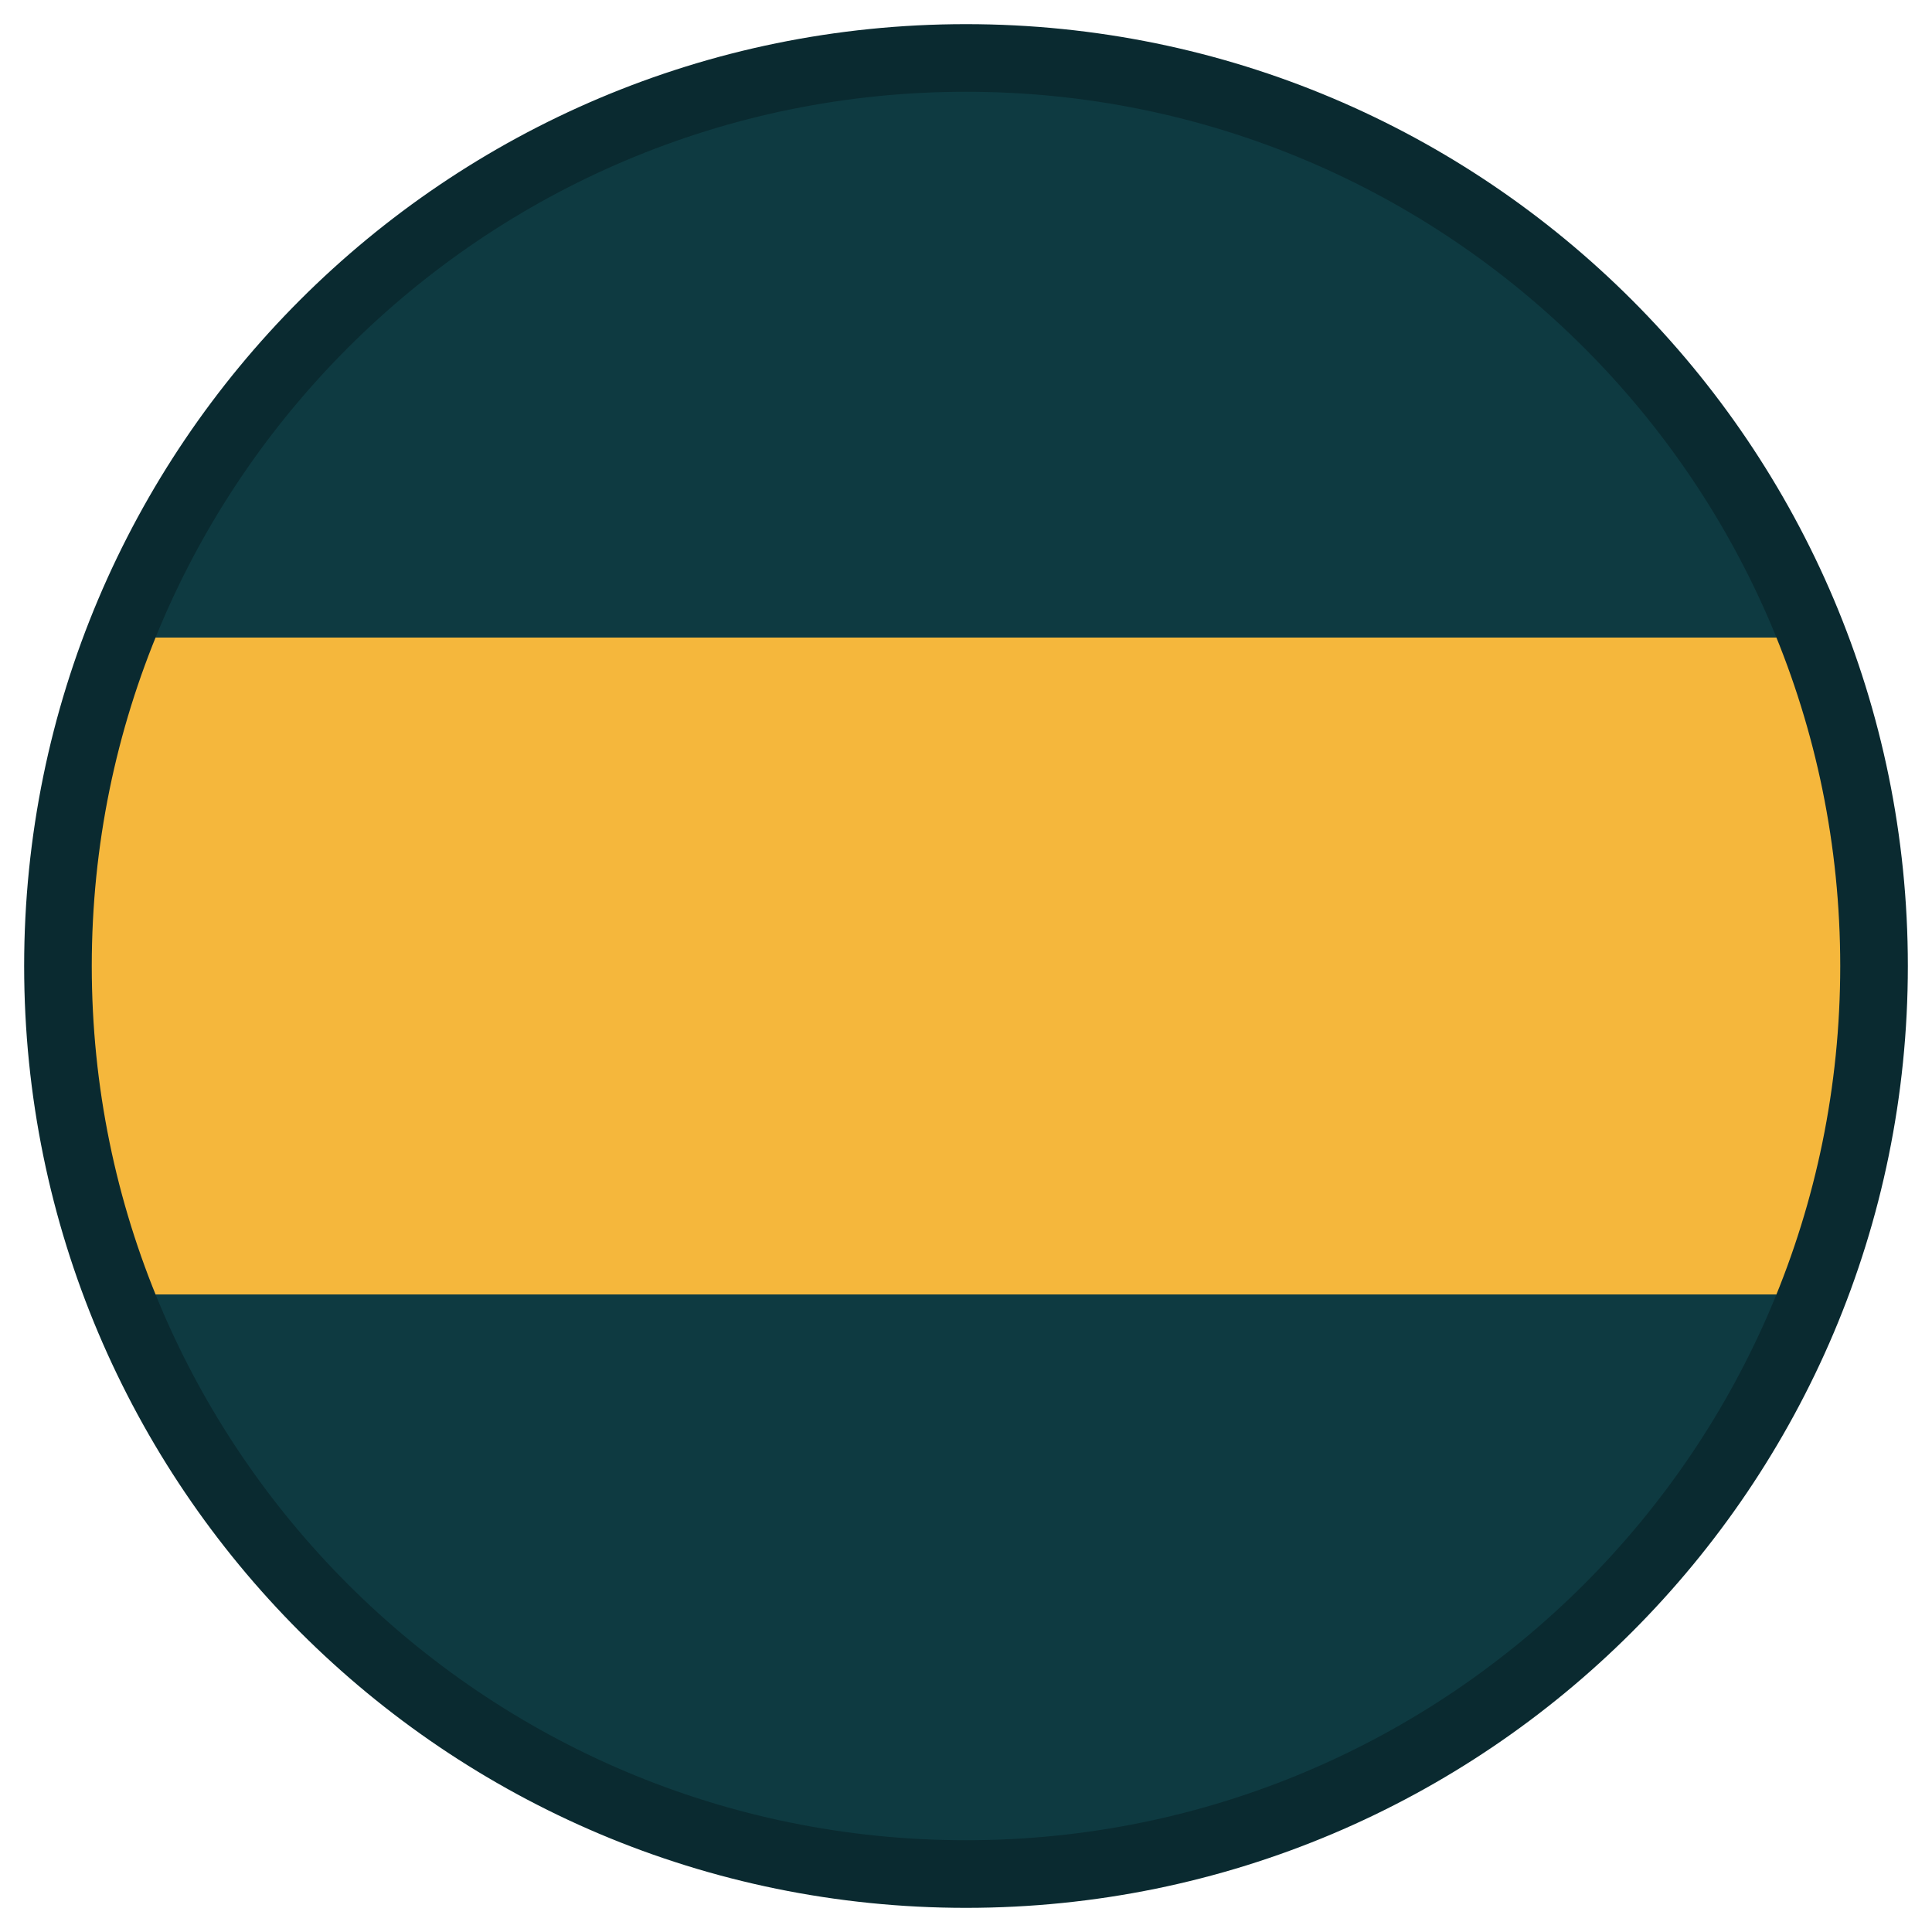
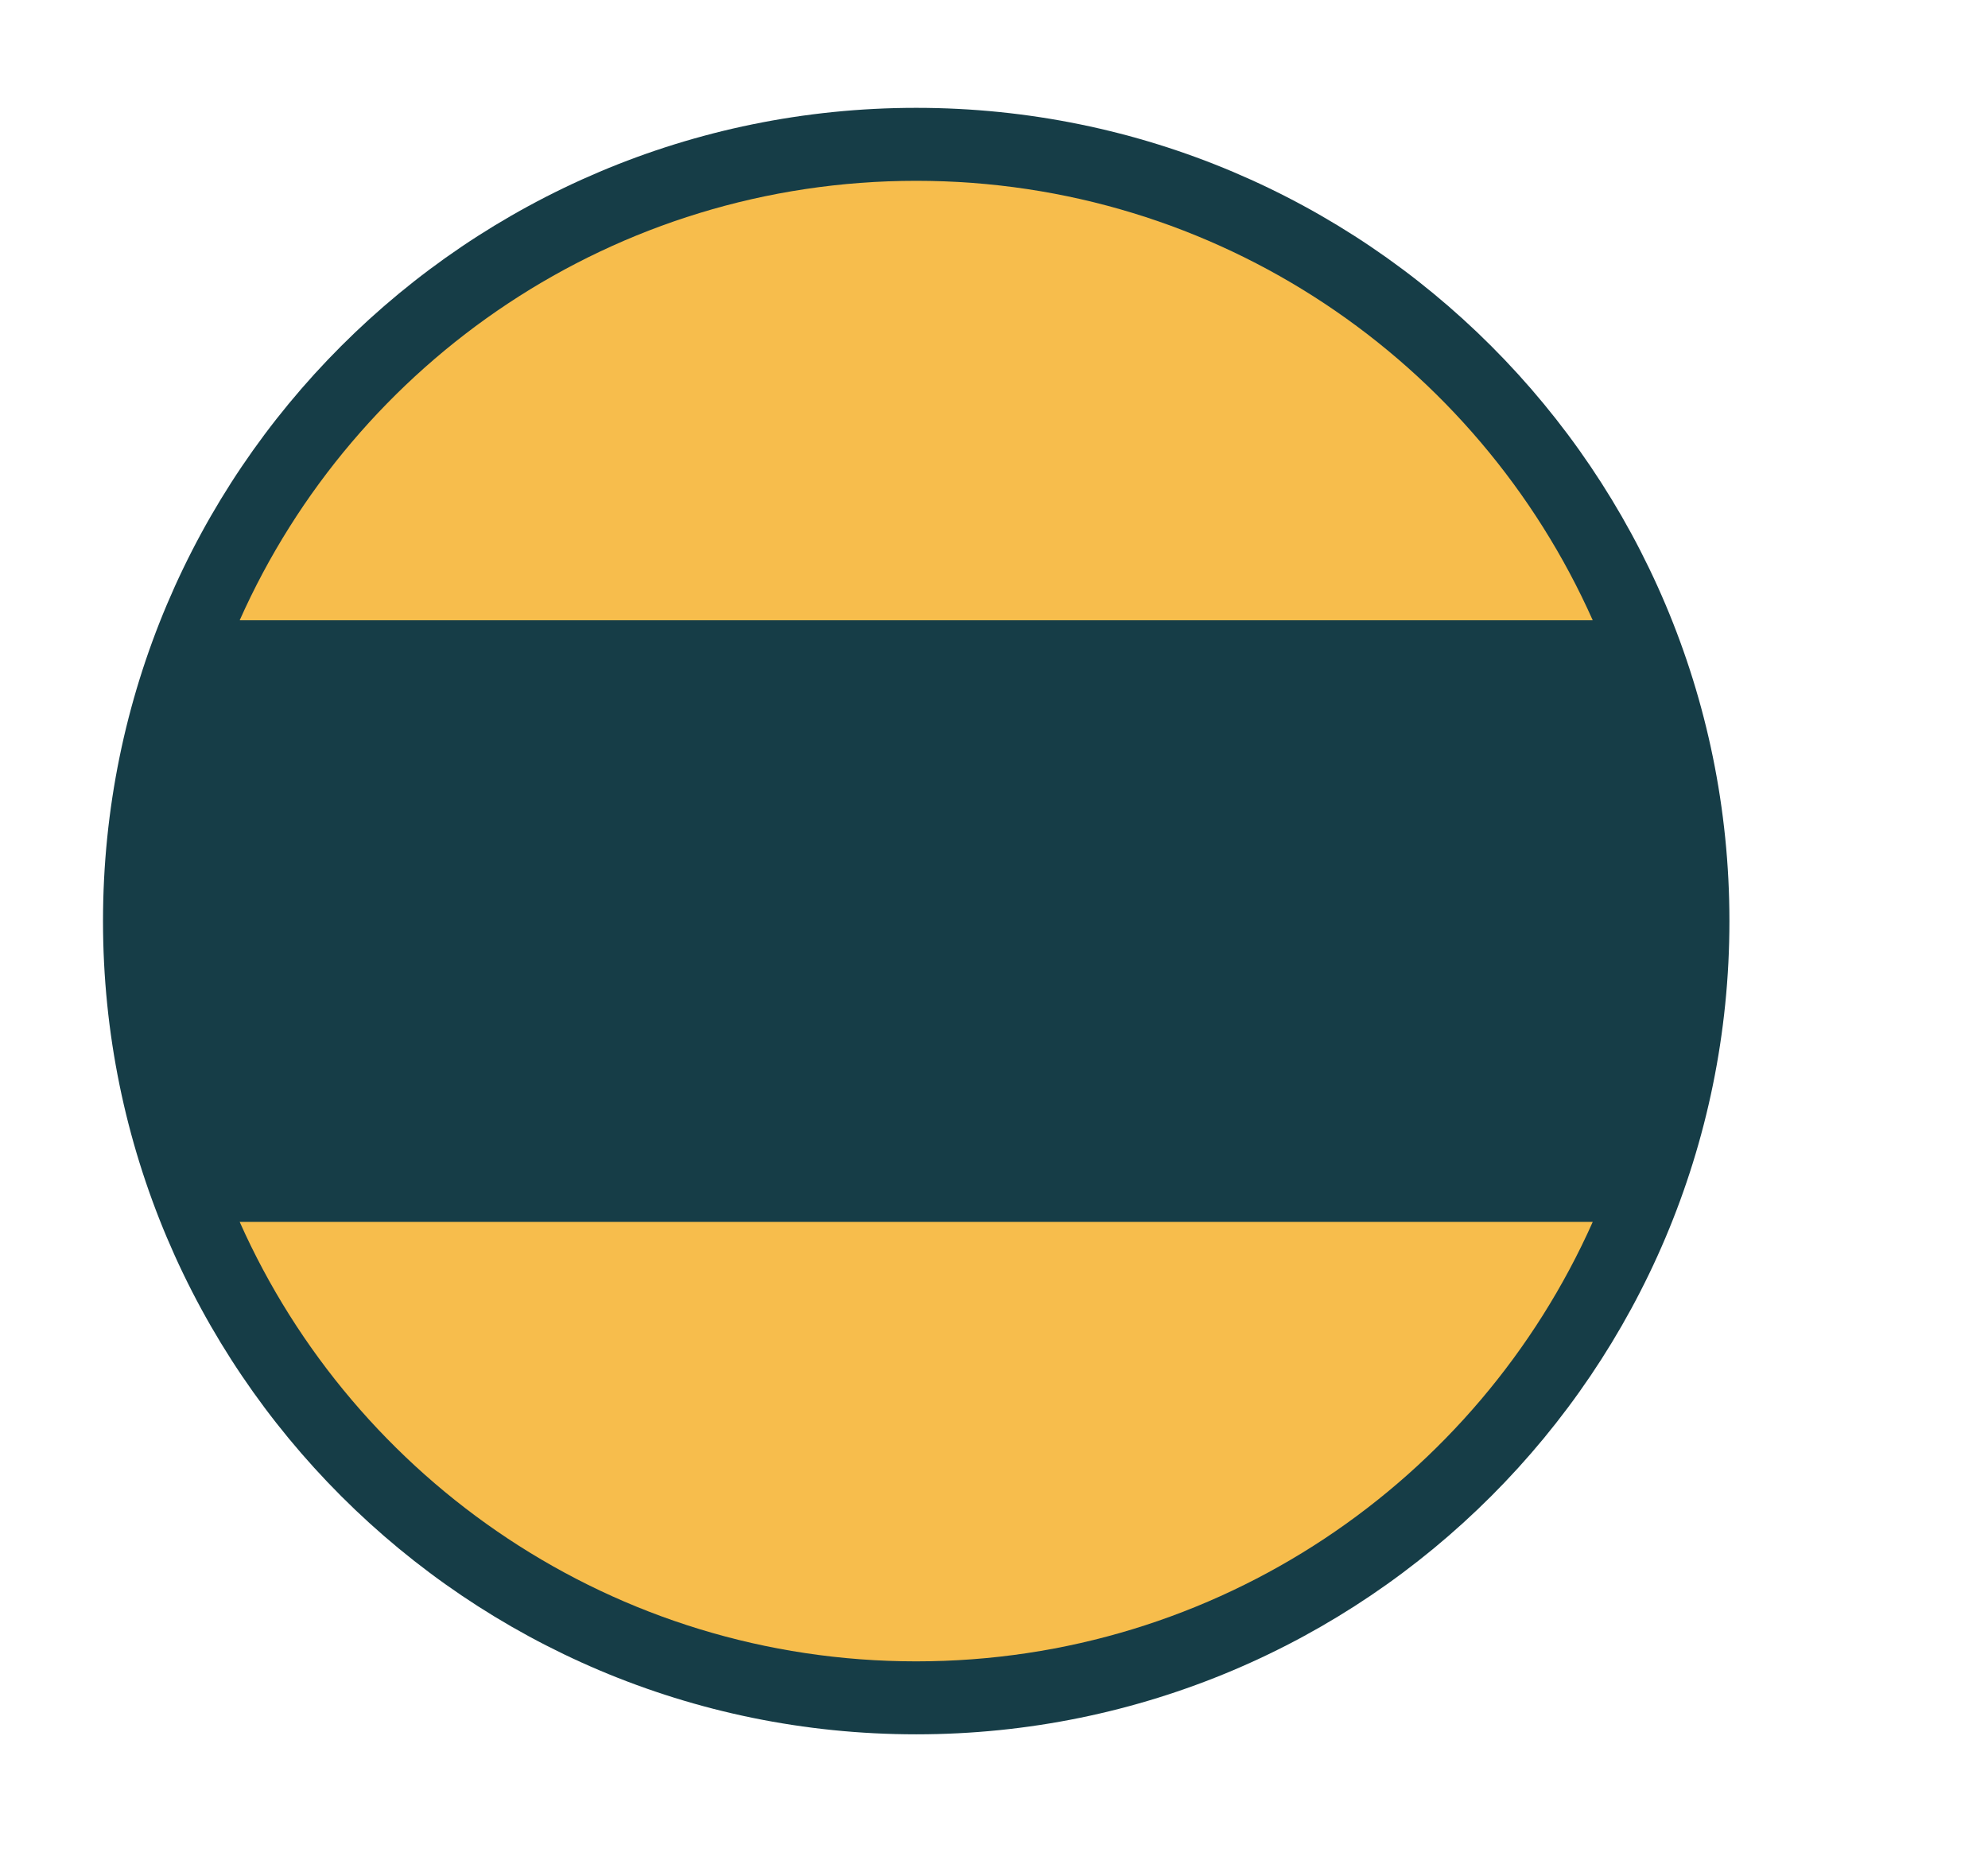
- <svg xmlns="http://www.w3.org/2000/svg" viewBox="0 0 200 200">
+ <svg xmlns="http://www.w3.org/2000/svg" viewBox="0 0 724.284 680.318">
  <defs>
    <clipPath id="clip">
-       <circle cx="100" cy="100" r="94" />
+       <path transform="matrix(1,0,0,-1,0,680.318)" d="M0 680.318H724.284V0H0Z" />
    </clipPath>
  </defs>
-   <circle cx="100" cy="100" r="94" fill="#0e3a41" />
  <g clip-path="url(#clip)">
-     <rect x="0" y="66" width="200" height="68" fill="#f5b73c" />
+     <path transform="matrix(1,0,0,-1,630.0758,335.5635)" d="M0 0C0-163.628-132.646-296.274-296.274-296.274-459.902-296.274-592.548-163.628-592.548 0-592.548 163.628-459.902 296.274-296.274 296.274-132.646 296.274 0 163.628 0 0" fill="#163d47" />
+     <path transform="matrix(1,0,0,-1,87.3192,445.1444)" d="M0 0C42.003-94.335 136.556-160.11 246.482-160.11 356.409-160.11 450.962-94.335 492.965 0Z" fill="#f7bd4c" />
+     <path transform="matrix(1,0,0,-1,580.2841,225.9826)" d="M0 0C-42.003 94.335-136.556 160.11-246.482 160.11-356.409 160.11-450.962 94.335-492.965 0Z" fill="#f7bd4c" />
  </g>
-   <circle cx="100" cy="100" r="94" fill="none" stroke="#0a2a30" stroke-width="7" />
</svg>
